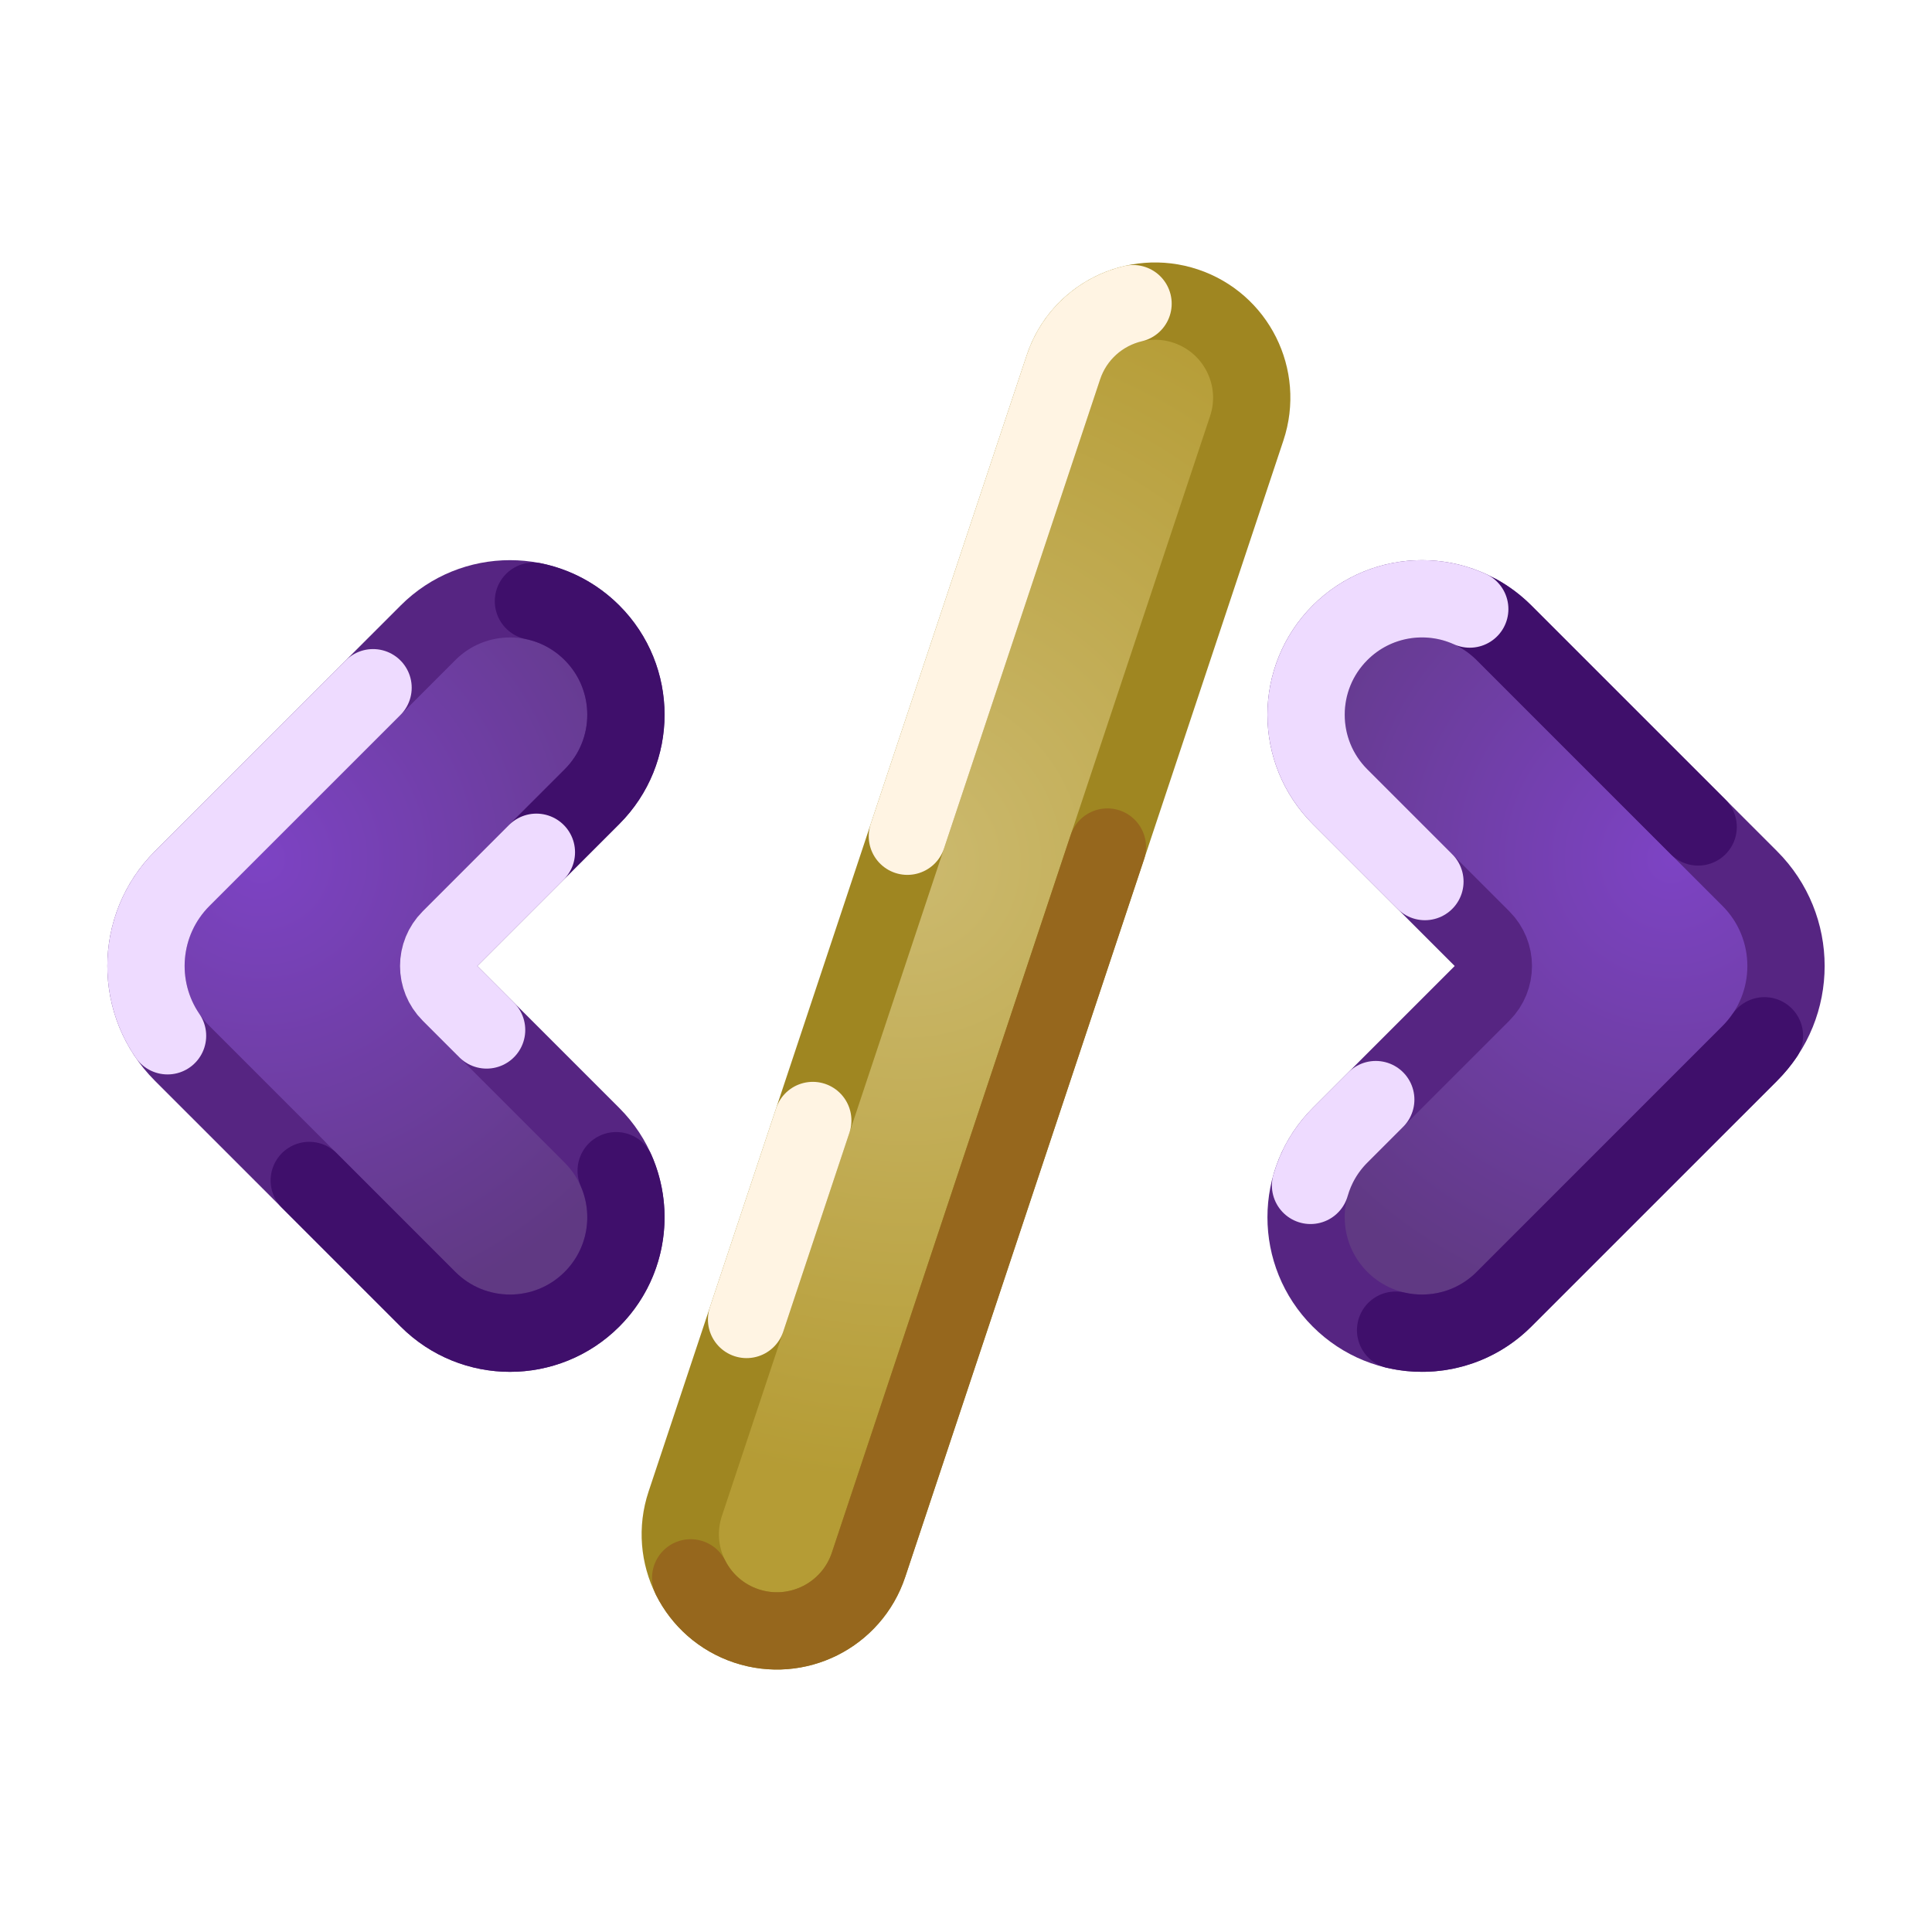
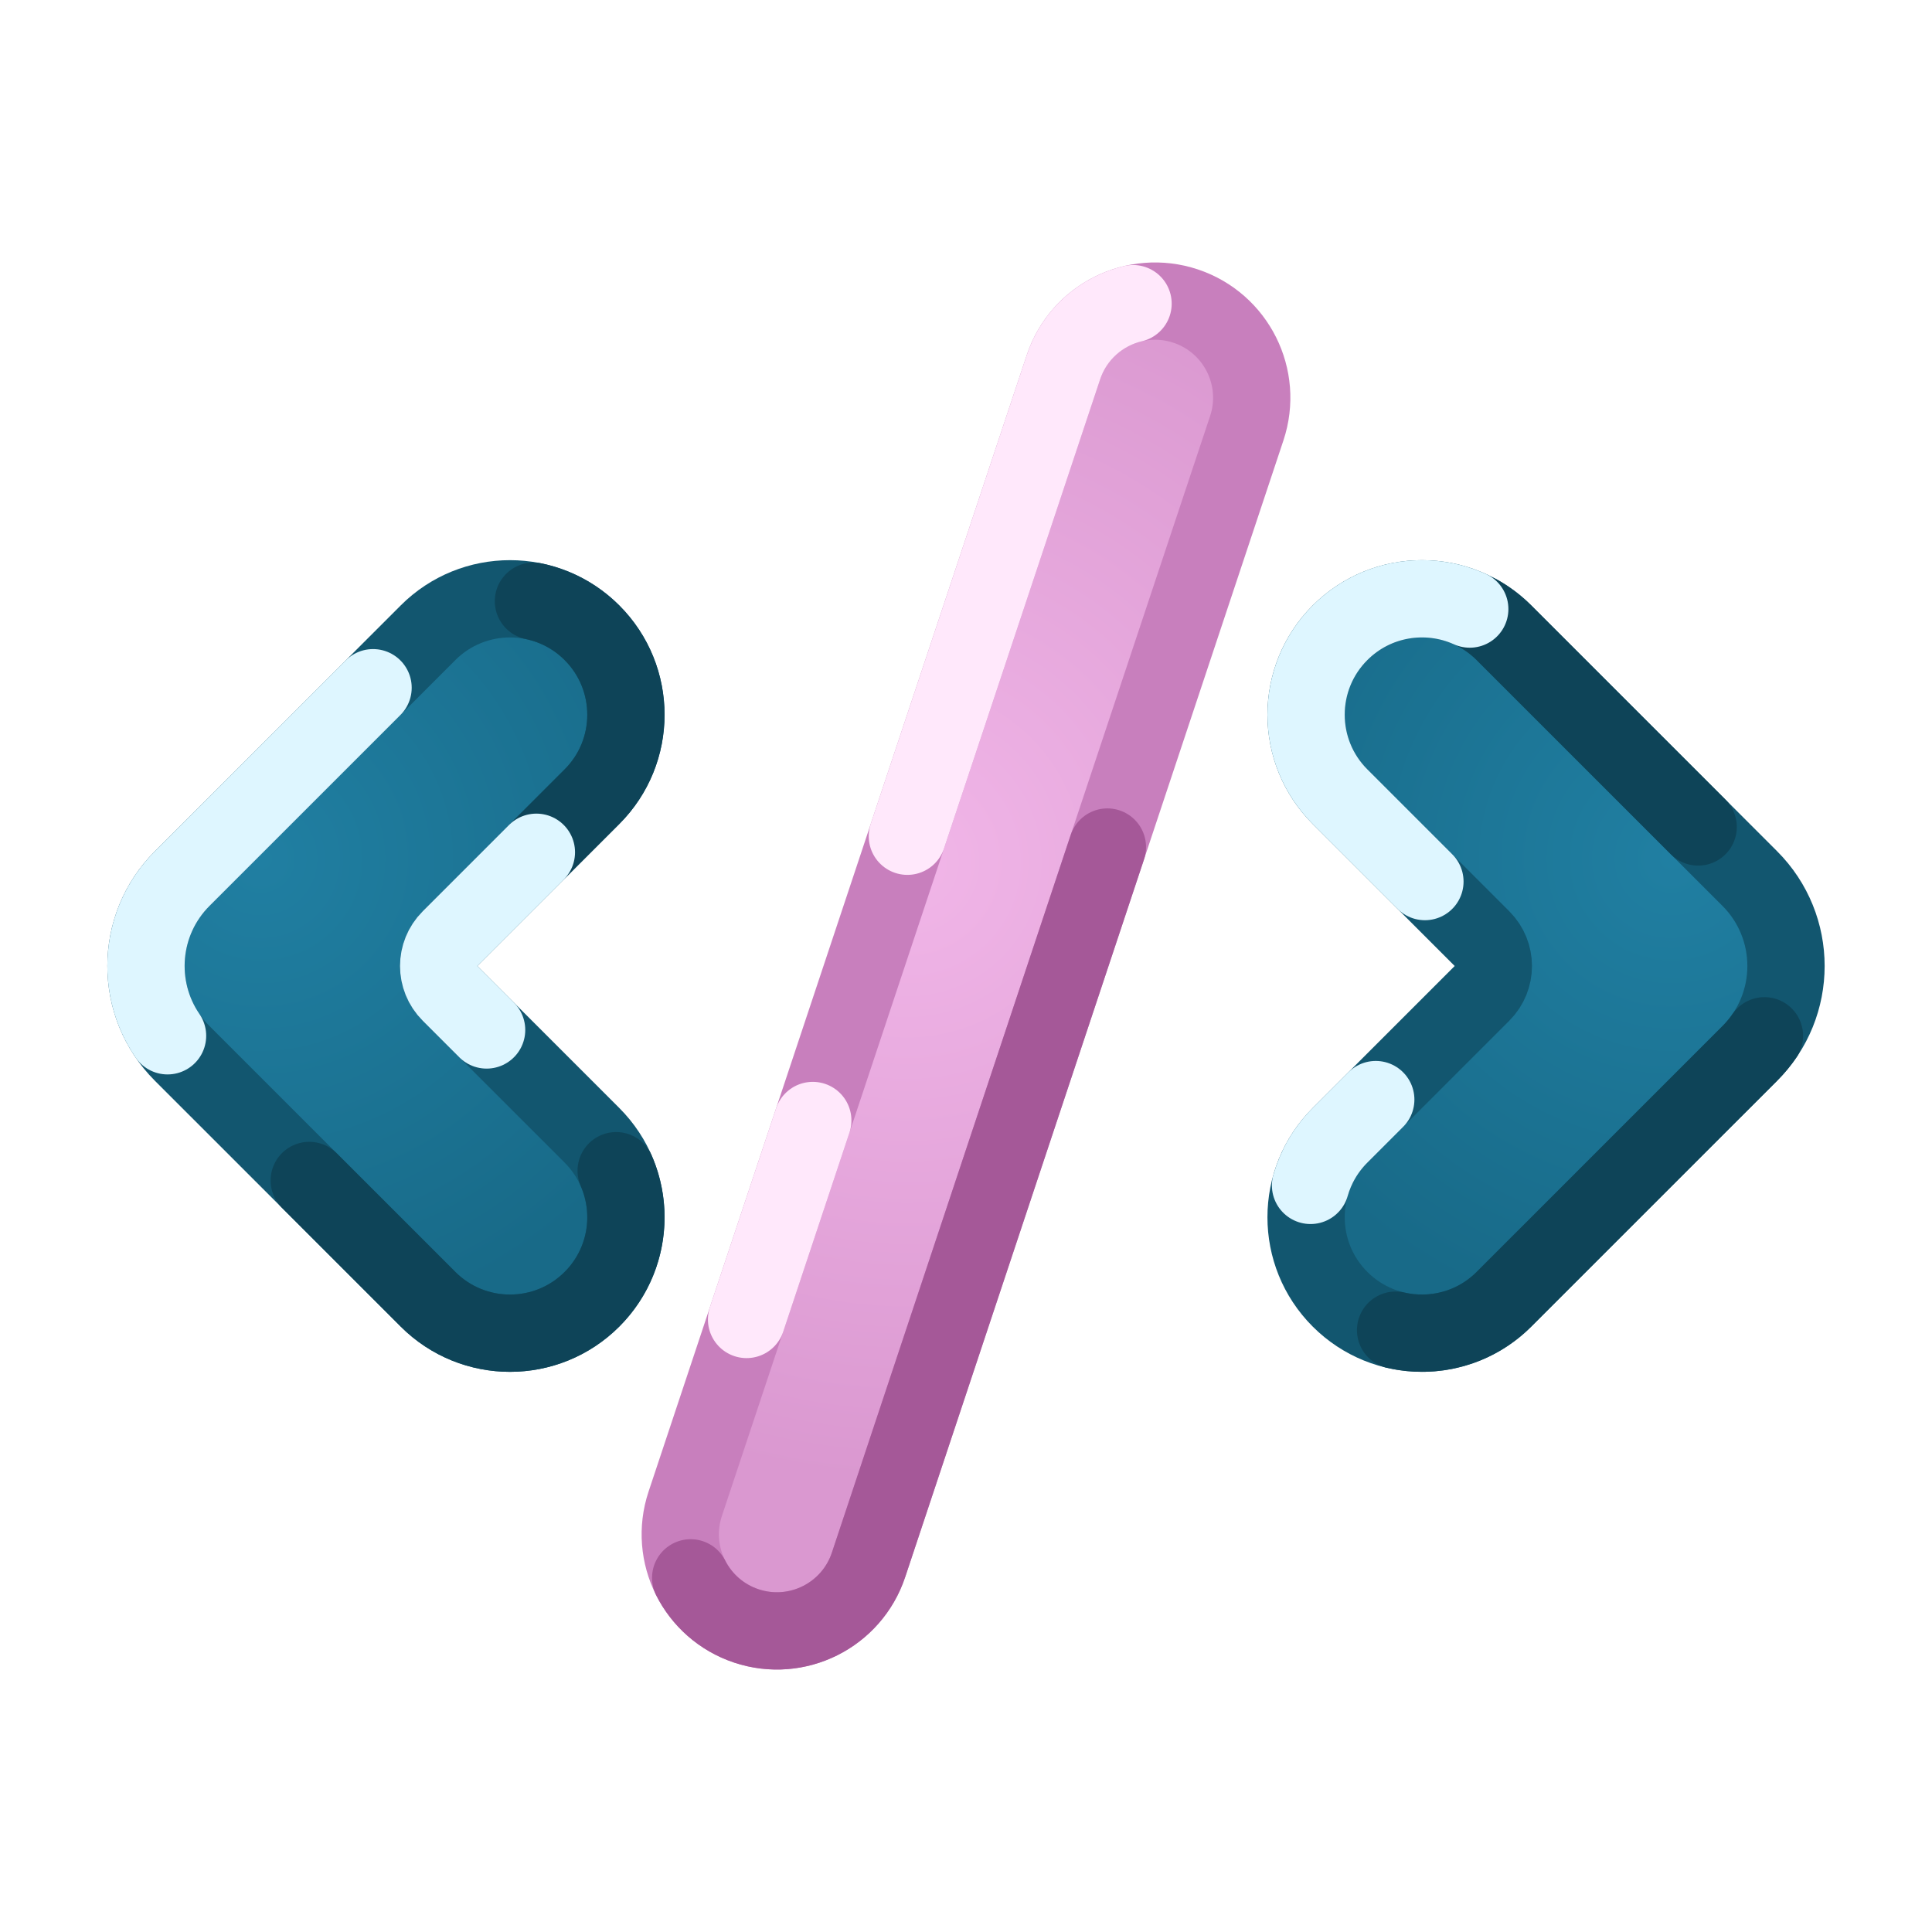
<svg xmlns="http://www.w3.org/2000/svg" width="250" height="250">
  <clipPath id="cl_3">
    <rect width="250" height="250" />
  </clipPath>
  <g clip-path="url(#cl_3)">
    <defs>
      <radialGradient id="gradient_0" gradientUnits="userSpaceOnUse" cx="14.852" cy="-13.878" fx="14.852" fy="-13.878" r="61.517" fr="0">
-         <stop offset="0" stop-color="#7D43C4" />
-         <stop offset="1" stop-color="#603983" />
+         <stop offset="0" stop-color="#207FA2" />
+         <stop offset="1" stop-color="#186A88" />
      </radialGradient>
    </defs>
    <path fill="url(#gradient_0)" transform="translate(18.892 125)" d="M36.495 -43.122C42.352 -48.98 51.85 -48.98 57.708 -43.122L57.708 -43.122C63.566 -37.264 63.566 -27.767 57.708 -21.909L39.334 -3.536C37.382 -1.583 37.382 1.583 39.334 3.536L57.708 21.909C63.566 27.767 63.566 37.264 57.708 43.122L57.708 43.122C51.85 48.98 42.352 48.98 36.495 43.122L4.686 11.314C-1.562 5.065 -1.562 -5.065 4.686 -11.314L36.495 -43.122Z" />
-     <path fill="none" stroke="#562582" stroke-width="10" stroke-linejoin="round" transform="translate(18.892 125)" d="M36.495 -43.122C42.352 -48.98 51.85 -48.98 57.708 -43.122L57.708 -43.122C63.566 -37.264 63.566 -27.767 57.708 -21.909L39.334 -3.536C37.382 -1.583 37.382 1.583 39.334 3.536L57.708 21.909C63.566 27.767 63.566 37.264 57.708 43.122L57.708 43.122C51.85 48.98 42.352 48.98 36.495 43.122L4.686 11.314C-1.562 5.065 -1.562 -5.065 4.686 -11.314L36.495 -43.122Z" />
-     <path fill="none" stroke="#3F0F6B" stroke-width="10" stroke-linecap="round" stroke-linejoin="round" transform="translate(18.892 125)" d="M60.841 26.487C63.25 31.981 62.205 38.624 57.708 43.122L57.708 43.122C51.85 48.98 42.352 48.98 36.495 43.122L21.125 27.752" />
-     <path fill="none" stroke="#3F0F6B" stroke-width="10" stroke-linecap="round" stroke-linejoin="round" transform="translate(18.892 125)" d="M50.134 -47.207C52.909 -46.637 55.554 -45.275 57.708 -43.122L57.708 -43.122C63.566 -37.264 63.566 -27.767 57.708 -21.909L50.991 -15.193" />
-     <path fill="none" stroke="#EEDBFF" stroke-width="10" stroke-linecap="round" stroke-linejoin="round" transform="translate(18.892 125)" d="M2.789 9.031C-1.481 2.801 -0.848 -5.779 4.686 -11.314L29.382 -36.01" />
-     <path fill="none" stroke="#EEDBFF" stroke-width="10" stroke-linecap="round" stroke-linejoin="round" transform="translate(18.892 125)" d="M50.517 -14.718L39.334 -3.536C37.382 -1.583 37.382 1.583 39.334 3.536L44.076 8.277" />
+     <path fill="none" stroke="#12566F" stroke-width="10" stroke-linejoin="round" transform="translate(18.892 125)" d="M36.495 -43.122C42.352 -48.98 51.85 -48.98 57.708 -43.122L57.708 -43.122C63.566 -37.264 63.566 -27.767 57.708 -21.909L39.334 -3.536C37.382 -1.583 37.382 1.583 39.334 3.536L57.708 21.909C63.566 27.767 63.566 37.264 57.708 43.122L57.708 43.122C51.85 48.98 42.352 48.98 36.495 43.122L4.686 11.314C-1.562 5.065 -1.562 -5.065 4.686 -11.314L36.495 -43.122Z" />
+     <path fill="none" stroke="#0E4458" stroke-width="10" stroke-linecap="round" stroke-linejoin="round" transform="translate(18.892 125)" d="M60.841 26.487C63.25 31.981 62.205 38.624 57.708 43.122L57.708 43.122C51.85 48.98 42.352 48.98 36.495 43.122L21.125 27.752" />
+     <path fill="none" stroke="#0E4458" stroke-width="10" stroke-linecap="round" stroke-linejoin="round" transform="translate(18.892 125)" d="M50.134 -47.207C52.909 -46.637 55.554 -45.275 57.708 -43.122L57.708 -43.122C63.566 -37.264 63.566 -27.767 57.708 -21.909L50.991 -15.193" />
+     <path fill="none" stroke="#DEF6FF" stroke-width="10" stroke-linecap="round" stroke-linejoin="round" transform="translate(18.892 125)" d="M2.789 9.031C-1.481 2.801 -0.848 -5.779 4.686 -11.314L29.382 -36.01" />
+     <path fill="none" stroke="#DEF6FF" stroke-width="10" stroke-linecap="round" stroke-linejoin="round" transform="translate(18.892 125)" d="M50.517 -14.718L39.334 -3.536C37.382 -1.583 37.382 1.583 39.334 3.536L44.076 8.277" />
    <defs>
      <radialGradient id="gradient_1" gradientUnits="userSpaceOnUse" cx="14.852" cy="-13.878" fx="14.852" fy="-13.878" r="61.517" fr="0">
-         <stop offset="0" stop-color="#7D43C4" />
-         <stop offset="1" stop-color="#603983" />
+         <stop offset="0" stop-color="#207FA2" />
+         <stop offset="1" stop-color="#186A88" />
      </radialGradient>
    </defs>
    <path fill="url(#gradient_1)" transform="matrix(-1 0 0 1 231.108 125)" d="M36.495 -43.122C42.352 -48.98 51.85 -48.98 57.708 -43.122L57.708 -43.122C63.566 -37.264 63.566 -27.767 57.708 -21.909L39.334 -3.536C37.382 -1.583 37.382 1.583 39.334 3.536L57.708 21.909C63.566 27.767 63.566 37.264 57.708 43.122L57.708 43.122C51.85 48.98 42.352 48.98 36.495 43.122L4.686 11.314C-1.562 5.065 -1.562 -5.065 4.686 -11.314L36.495 -43.122Z" />
-     <path fill="none" stroke="#562582" stroke-width="10" stroke-linejoin="round" transform="matrix(-1 0 0 1 231.108 125)" d="M36.495 -43.122C42.352 -48.98 51.85 -48.98 57.708 -43.122L57.708 -43.122C63.566 -37.264 63.566 -27.767 57.708 -21.909L39.334 -3.536C37.382 -1.583 37.382 1.583 39.334 3.536L57.708 21.909C63.566 27.767 63.566 37.264 57.708 43.122L57.708 43.122C51.85 48.98 42.352 48.98 36.495 43.122L4.686 11.314C-1.562 5.065 -1.562 -5.065 4.686 -11.314L36.495 -43.122Z" />
-     <path fill="none" stroke="#3F0F6B" stroke-width="10" stroke-linecap="round" stroke-linejoin="round" transform="matrix(-1 0 0 1 231.108 125)" d="M50.519 47.123C45.638 48.26 40.299 46.926 36.495 43.122L4.686 11.314C3.972 10.6 3.34 9.835 2.789 9.031" />
-     <path fill="none" stroke="#3F0F6B" stroke-width="10" stroke-linecap="round" stroke-linejoin="round" transform="matrix(-1 0 0 1 231.108 125)" d="M11.365 -17.992L36.495 -43.122M36.495 -43.122C37.484 -44.111 38.577 -44.933 39.738 -45.588" />
-     <path fill="none" stroke="#EEDBFF" stroke-width="10" stroke-linecap="round" stroke-linejoin="round" transform="matrix(-1 0 0 1 231.108 125)" d="M40.922 -46.188C46.445 -48.683 53.169 -47.661 57.708 -43.122L57.708 -43.122C63.566 -37.264 63.566 -27.767 57.708 -21.909L46.724 -10.925" />
-     <path fill="none" stroke="#EEDBFF" stroke-width="10" stroke-linecap="round" stroke-linejoin="round" transform="matrix(-1 0 0 1 231.108 125)" d="M53.085 17.286L57.708 21.909C59.577 23.778 60.849 26.017 61.526 28.39" />
+     <path fill="none" stroke="#12566F" stroke-width="10" stroke-linejoin="round" transform="matrix(-1 0 0 1 231.108 125)" d="M36.495 -43.122C42.352 -48.98 51.85 -48.98 57.708 -43.122L57.708 -43.122C63.566 -37.264 63.566 -27.767 57.708 -21.909L39.334 -3.536C37.382 -1.583 37.382 1.583 39.334 3.536L57.708 21.909C63.566 27.767 63.566 37.264 57.708 43.122L57.708 43.122C51.85 48.98 42.352 48.98 36.495 43.122L4.686 11.314C-1.562 5.065 -1.562 -5.065 4.686 -11.314L36.495 -43.122Z" />
+     <path fill="none" stroke="#0E4458" stroke-width="10" stroke-linecap="round" stroke-linejoin="round" transform="matrix(-1 0 0 1 231.108 125)" d="M50.519 47.123C45.638 48.26 40.299 46.926 36.495 43.122L4.686 11.314C3.972 10.6 3.34 9.835 2.789 9.031" />
+     <path fill="none" stroke="#0E4458" stroke-width="10" stroke-linecap="round" stroke-linejoin="round" transform="matrix(-1 0 0 1 231.108 125)" d="M11.365 -17.992L36.495 -43.122M36.495 -43.122C37.484 -44.111 38.577 -44.933 39.738 -45.588" />
+     <path fill="none" stroke="#DEF6FF" stroke-width="10" stroke-linecap="round" stroke-linejoin="round" transform="matrix(-1 0 0 1 231.108 125)" d="M40.922 -46.188C46.445 -48.683 53.169 -47.661 57.708 -43.122L57.708 -43.122C63.566 -37.264 63.566 -27.767 57.708 -21.909L46.724 -10.925" />
+     <path fill="none" stroke="#DEF6FF" stroke-width="10" stroke-linecap="round" stroke-linejoin="round" transform="matrix(-1 0 0 1 231.108 125)" d="M53.085 17.286L57.708 21.909C59.577 23.778 60.849 26.017 61.526 28.39" />
    <defs>
      <radialGradient id="gradient_2" gradientUnits="userSpaceOnUse" cx="-11.466" cy="-10.364" fx="-11.466" fy="-10.364" r="80.198" fr="0">
-         <stop offset="0" stop-color="#CCBA6F" />
-         <stop offset="1" stop-color="#B59C35" />
+         <stop offset="0" stop-color="#F1B6E8" />
+         <stop offset="1" stop-color="#DA98D0" />
      </radialGradient>
    </defs>
    <path fill="url(#gradient_2)" transform="matrix(0.948843 0.31575 -0.31575 0.948843 125 125)" d="M-12.5 -77.5C-12.5 -84.404 -6.904 -90 0 -90L0 -90C6.904 -90 12.5 -84.404 12.5 -77.5L12.5 77.5C12.5 84.404 6.904 90 0 90L0 90C-6.904 90 -12.5 84.404 -12.5 77.5L-12.5 -77.5Z" />
-     <path fill="none" stroke="#9F8621" stroke-width="10" stroke-miterlimit="4" transform="matrix(0.948843 0.31575 -0.31575 0.948843 125 125)" d="M-12.5 -77.5C-12.5 -84.404 -6.904 -90 0 -90L0 -90C6.904 -90 12.5 -84.404 12.5 -77.5L12.5 77.5C12.5 84.404 6.904 90 0 90L0 90C-6.904 90 -12.5 84.404 -12.5 77.5L-12.5 -77.5Z" />
-     <path fill="none" stroke="#96671D" stroke-width="10" stroke-linecap="round" stroke-miterlimit="4" transform="matrix(0.948843 0.31575 -0.31575 0.948843 125 125)" d="M12.5 -20.383L12.5 77.5C12.5 84.404 6.904 90 0 90L0 90C-3.435 90 -6.547 88.614 -8.806 86.372" />
-     <path fill="none" stroke="#FFF4E3" stroke-width="10" stroke-linecap="round" stroke-miterlimit="4" transform="matrix(0.948843 0.31575 -0.31575 0.948843 125 125)" d="M-12.5 -13.537L-12.5 -77.5M-12.5 -77.5C-12.5 -82.001 -10.121 -85.947 -6.552 -88.148" />
-     <path fill="none" stroke="#FFF4E3" stroke-width="10" stroke-linecap="round" stroke-miterlimit="4" transform="matrix(0.948843 0.31575 -0.31575 0.948843 125 125)" d="M-12.5 52.364L-12.5 25.228" />
+     <path fill="none" stroke="#C87FBD" stroke-width="10" stroke-miterlimit="4" transform="matrix(0.948843 0.31575 -0.31575 0.948843 125 125)" d="M-12.5 -77.5C-12.5 -84.404 -6.904 -90 0 -90L0 -90C6.904 -90 12.5 -84.404 12.5 -77.5L12.5 77.5C12.5 84.404 6.904 90 0 90L0 90C-6.904 90 -12.5 84.404 -12.5 77.5L-12.5 -77.5Z" />
+     <path fill="none" stroke="#A55898" stroke-width="10" stroke-linecap="round" stroke-miterlimit="4" transform="matrix(0.948843 0.31575 -0.31575 0.948843 125 125)" d="M12.5 -20.383L12.5 77.5C12.5 84.404 6.904 90 0 90L0 90C-3.435 90 -6.547 88.614 -8.806 86.372" />
+     <path fill="none" stroke="#FFE8FB" stroke-width="10" stroke-linecap="round" stroke-miterlimit="4" transform="matrix(0.948843 0.31575 -0.31575 0.948843 125 125)" d="M-12.5 -13.537L-12.5 -77.5M-12.5 -77.5C-12.5 -82.001 -10.121 -85.947 -6.552 -88.148" />
+     <path fill="none" stroke="#FFE8FB" stroke-width="10" stroke-linecap="round" stroke-miterlimit="4" transform="matrix(0.948843 0.31575 -0.31575 0.948843 125 125)" d="M-12.5 52.364L-12.5 25.228" />
    <clipPath id="cl_4">
      <path d="M137.61 47.518C139.79 40.967 146.867 37.424 153.417 39.604L153.417 39.604C159.968 41.784 163.511 48.861 161.331 55.412L112.39 202.482C110.21 209.033 103.133 212.576 96.582 210.396L96.582 210.396C90.032 208.216 86.489 201.139 88.669 194.588L137.61 47.518Z" />
    </clipPath>
    <g clip-path="url(#cl_4)">
      <path fill="#FFF2BC" fill-opacity="0.2" transform="translate(-42.0014 158.831)" d="M0 -3.8743e-06L187.291 -187.291L239.617 -187.291L0 52.326L0 -3.8743e-06Z" />
    </g>
  </g>
</svg>
